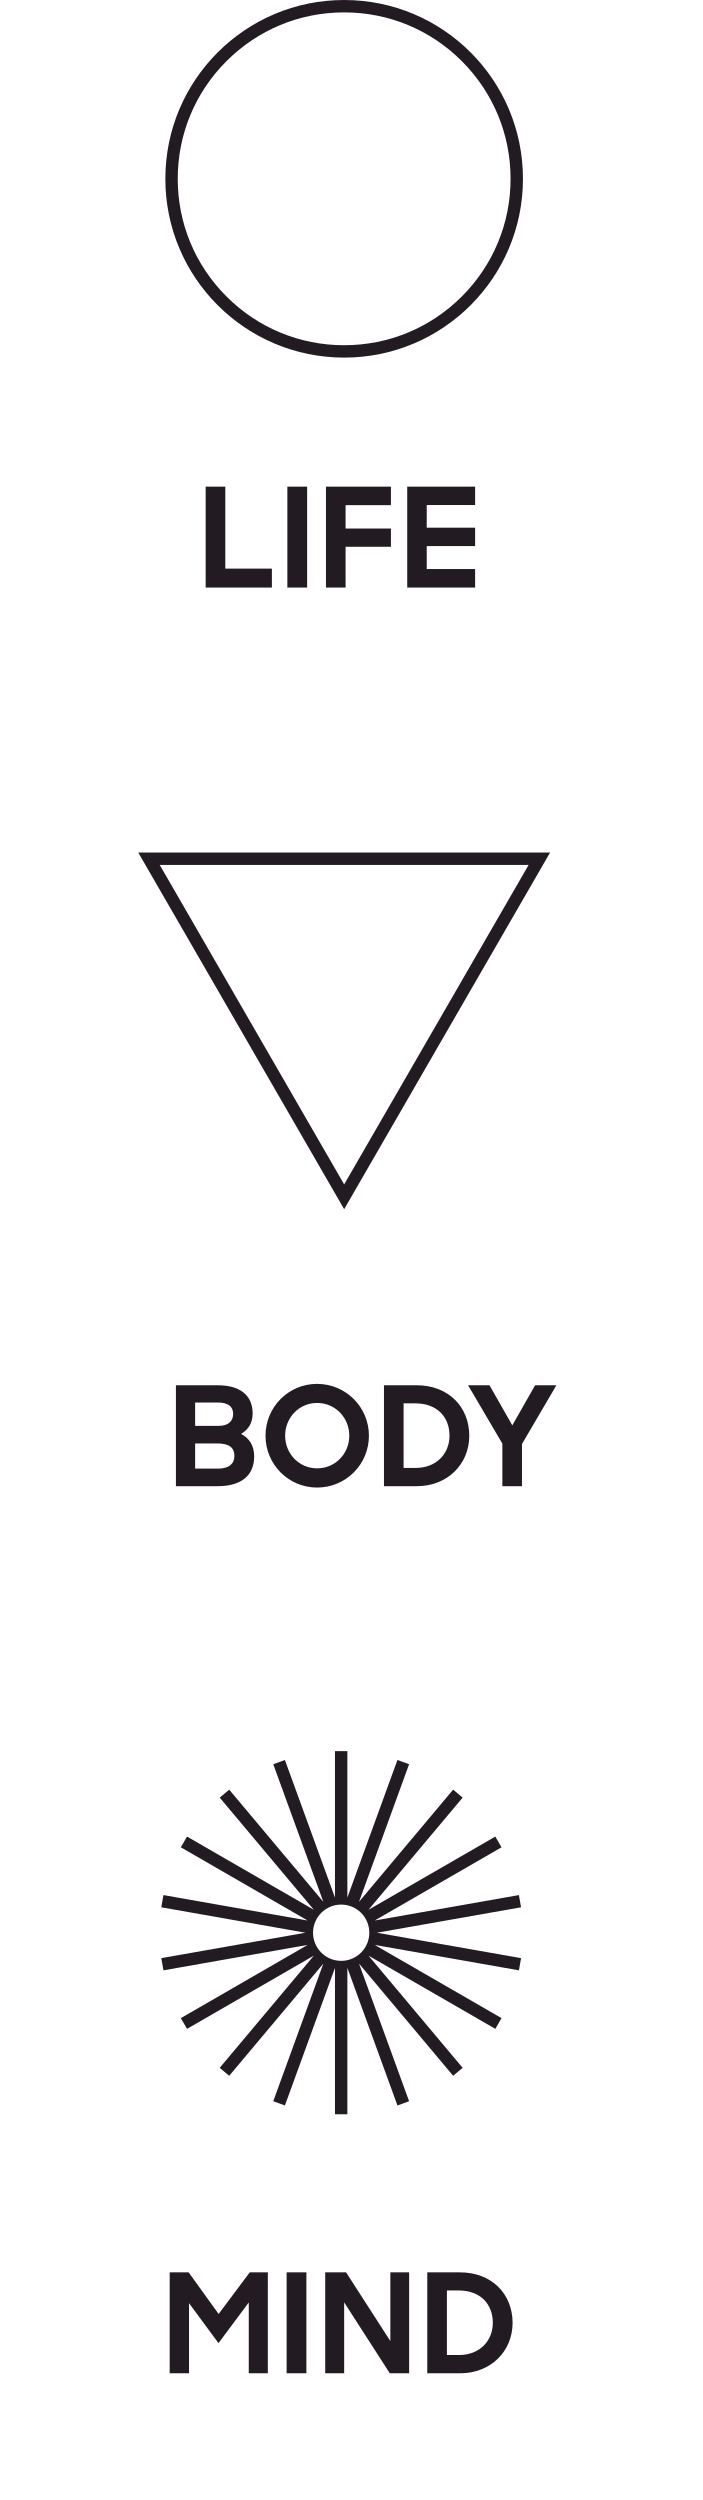
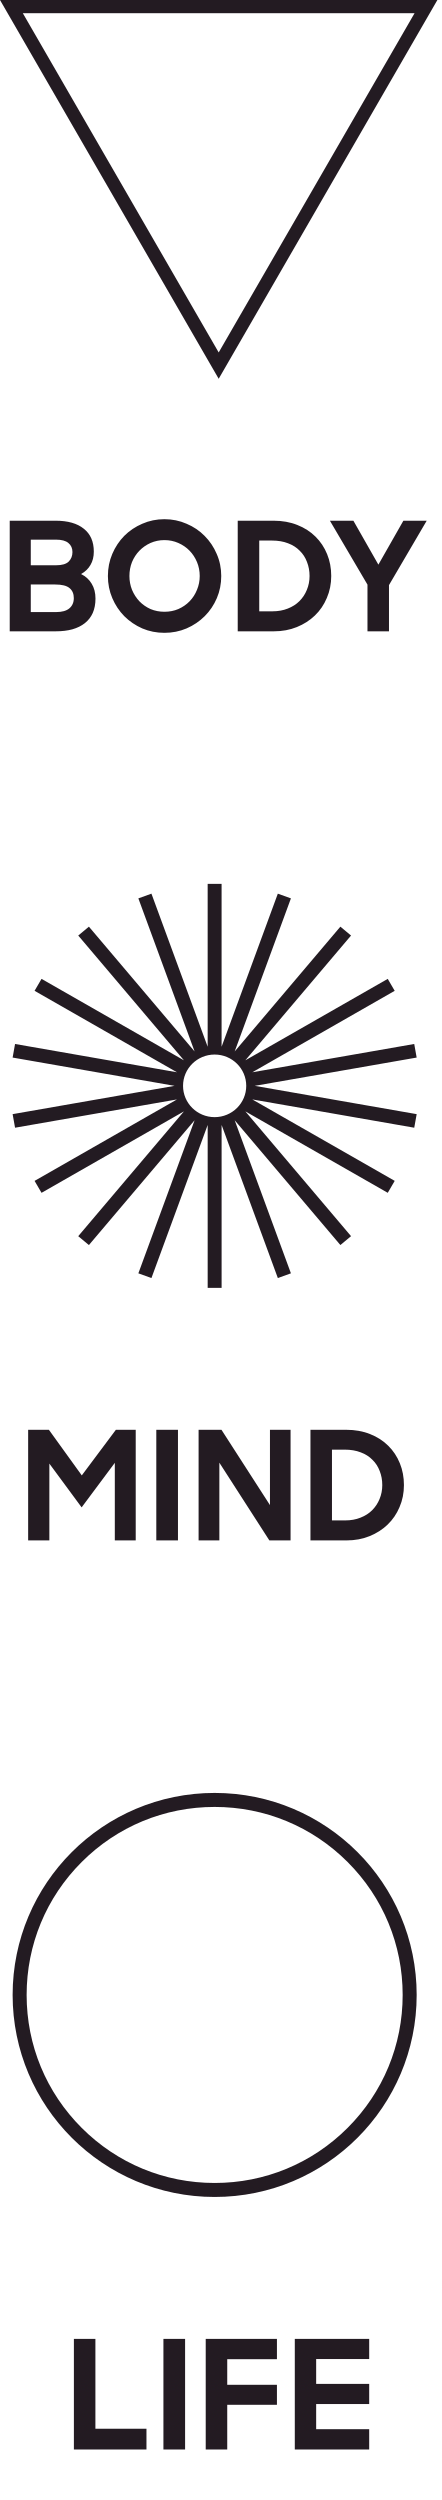
- <svg xmlns="http://www.w3.org/2000/svg" width="61" height="217" viewBox="0 0 61 217" fill="none">
-   <path d="M17.852 51H23.6V49.356H19.556V42.24H17.852V51ZM24.943 51H26.659V42.24H24.943V51ZM28.293 51H29.997V47.46H33.933V45.876H29.997V43.848H33.933V42.24H28.293V51ZM35.348 51H41.24V49.392H37.04V47.4H41.24V45.804H37.04V43.836H41.24V42.24H35.348V51Z" fill="#231B22" />
-   <path d="M15.27 129H18.918C20.862 129 22.062 128.136 22.062 126.408C22.062 125.496 21.654 124.836 20.922 124.464C21.57 124.092 21.93 123.492 21.93 122.688C21.93 121.116 20.838 120.24 18.894 120.24H15.27V129ZM18.87 125.292C19.938 125.292 20.346 125.688 20.346 126.372C20.346 127.056 19.866 127.476 18.942 127.476H16.938V125.292H18.87ZM18.93 121.74C19.818 121.74 20.238 122.112 20.238 122.724C20.238 123.324 19.854 123.768 18.954 123.768H16.938V121.74H18.93ZM27.522 129.12C30.03 129.12 32.022 127.104 32.022 124.62C32.022 122.136 30.018 120.12 27.522 120.12C25.038 120.12 23.046 122.136 23.046 124.62C23.046 127.104 25.038 129.12 27.522 129.12ZM27.522 127.452C25.95 127.452 24.75 126.168 24.75 124.62C24.75 123.06 25.95 121.776 27.522 121.776C29.106 121.776 30.318 123.06 30.318 124.62C30.318 126.168 29.118 127.452 27.522 127.452ZM33.328 129H36.197C38.812 129 40.733 127.116 40.733 124.62C40.733 122.136 38.944 120.24 36.16 120.24H33.328V129ZM36.041 121.812C37.961 121.812 39.017 123.012 39.017 124.62C39.017 126.192 37.864 127.416 36.089 127.416H35.032V121.812H36.041ZM43.604 129H45.308V125.34L48.296 120.24H46.448L44.468 123.72L42.488 120.24H40.628L43.604 125.304V129Z" fill="#231B22" />
-   <path d="M14.729 206H16.409V199.916L18.965 203.384L21.593 199.856V206H23.249V197.24H21.677L18.977 200.852L16.373 197.24H14.729V206ZM24.879 206H26.595V197.24H24.879V206ZM28.229 206H29.873V199.844L33.833 206H35.513V197.24H33.881V203.204L30.041 197.24H28.229V206ZM37.088 206H39.956C42.572 206 44.492 204.116 44.492 201.62C44.492 199.136 42.704 197.24 39.92 197.24H37.088V206ZM39.8 198.812C41.72 198.812 42.776 200.012 42.776 201.62C42.776 203.192 41.624 204.416 39.848 204.416H38.792V198.812H39.8Z" fill="#231B22" />
-   <path d="M45.228 165.553L45.041 164.493L32.525 166.7L43.531 160.346L42.993 159.414L31.987 165.768L40.157 156.033L39.332 155.341L31.163 165.076L35.51 153.135L34.498 152.767L30.151 164.709V152H29.075V164.709L24.73 152.767L23.718 153.135L28.065 165.077L19.896 155.342L19.072 156.034L27.241 165.769L16.234 159.414L15.696 160.346L26.702 166.7L14.187 164.493L14 165.553L26.516 167.76L14 169.967L14.187 171.026L26.703 168.819L15.696 175.174L16.234 176.106L27.24 169.752L19.071 179.488L19.895 180.18L28.065 170.444L23.718 182.386L24.73 182.755L29.076 170.813V183.521H30.152V170.812L34.499 182.754L35.51 182.386L31.164 170.443L39.333 180.179L40.157 179.487L31.988 169.751L42.994 176.105L43.532 175.173L32.526 168.819L45.042 171.026L45.229 169.967L32.713 167.76L45.229 165.553H45.228ZM29.614 170.202C28.266 170.202 27.172 169.108 27.172 167.76C27.172 166.411 28.266 165.318 29.614 165.318C30.963 165.318 32.056 166.411 32.056 167.76C32.056 169.108 30.963 170.202 29.614 170.202Z" fill="#231B22" />
-   <path d="M29.872 1.076C33.73 1.076 37.358 2.578 40.086 5.307C42.814 8.035 44.317 11.662 44.317 15.521C44.317 19.379 42.814 23.006 40.086 25.734C37.358 28.463 33.73 29.965 29.872 29.965C26.014 29.965 22.387 28.463 19.659 25.734C16.93 23.006 15.428 19.379 15.428 15.521C15.428 11.662 16.93 8.035 19.659 5.307C22.387 2.578 26.014 1.076 29.872 1.076ZM29.872 0C21.301 0 14.352 6.949 14.352 15.521C14.352 24.092 21.301 31.041 29.872 31.041C38.444 31.041 45.393 24.092 45.393 15.521C45.393 6.949 38.444 0 29.872 0Z" fill="#231B22" />
-   <path d="M45.884 75.076L37.879 88.941L29.873 102.806L21.869 88.941L13.864 75.076H45.884ZM47.748 74H12L20.937 89.479L29.873 104.958L38.81 89.479L47.748 74Z" fill="#231B22" />
+ <svg xmlns="http://www.w3.org/2000/svg" width="35" height="198" viewBox="0 0 35 198" fill="none">
+   <path d="M2.229 113.24H3.873L6.477 116.852L9.177 113.24H10.749V122H9.093V115.856L6.465 119.384L3.909 115.916V122H2.229V113.24ZM12.379 113.24H14.095V122H12.379V113.24ZM15.729 113.24H17.541L21.381 119.204V113.24H23.013V122H21.333L17.373 115.844V122H15.729V113.24ZM24.588 113.24H27.42C28.116 113.24 28.744 113.352 29.304 113.576C29.872 113.8 30.352 114.108 30.744 114.5C31.144 114.892 31.452 115.356 31.668 115.892C31.884 116.42 31.992 116.996 31.992 117.62C31.992 118.244 31.876 118.824 31.644 119.36C31.42 119.896 31.104 120.36 30.696 120.752C30.296 121.136 29.82 121.44 29.268 121.664C28.716 121.888 28.112 122 27.456 122H24.588V113.24ZM26.292 114.812V120.416H27.348C27.788 120.416 28.188 120.344 28.548 120.2C28.916 120.056 29.224 119.86 29.472 119.612C29.728 119.356 29.924 119.06 30.06 118.724C30.204 118.38 30.276 118.012 30.276 117.62C30.276 117.22 30.208 116.848 30.072 116.504C29.944 116.16 29.752 115.864 29.496 115.616C29.248 115.36 28.94 115.164 28.572 115.028C28.204 114.884 27.78 114.812 27.3 114.812H26.292Z" fill="#231B22" />
+   <path d="M32.999 83.759L32.807 82.683L19.983 84.924L31.26 78.473L30.709 77.527L19.431 83.977L27.802 74.094L26.957 73.392L18.587 83.275L23.041 71.152L22.004 70.778L17.55 82.902V70H16.447V82.902L11.994 70.778L10.958 71.152L15.412 83.276L7.042 73.392L6.197 74.095L14.568 83.978L3.289 77.527L2.738 78.473L14.016 84.924L1.192 82.683L1 83.759L13.825 85.999L1 88.24L1.192 89.315L14.017 87.075L2.738 93.526L3.289 94.472L14.567 88.022L6.196 97.905L7.041 98.608L15.412 88.724L10.958 100.848L11.994 101.222L16.448 89.098V102H17.551V89.097L22.005 101.221L23.041 100.847L18.587 88.724L26.958 98.607L27.803 97.904L19.432 88.021L30.71 94.471L31.261 93.525L19.983 87.075L32.808 89.315L33 88.24L20.175 85.999L33 83.759H32.999ZM17 88.478C15.618 88.478 14.497 87.368 14.497 85.999C14.497 84.63 15.618 83.52 17 83.52C18.381 83.52 19.502 84.63 19.502 85.999C19.502 87.368 18.381 88.478 17 88.478Z" fill="#231B22" />
+   <path d="M0.77 41.24H4.394C5.37 41.24 6.118 41.452 6.638 41.876C7.166 42.292 7.43 42.896 7.43 43.688C7.43 44.096 7.342 44.448 7.166 44.744C6.998 45.04 6.75 45.28 6.422 45.464C6.79 45.648 7.07 45.904 7.262 46.232C7.462 46.56 7.562 46.952 7.562 47.408C7.562 47.84 7.49 48.22 7.346 48.548C7.202 48.868 6.994 49.136 6.722 49.352C6.45 49.568 6.118 49.732 5.726 49.844C5.342 49.948 4.906 50 4.418 50H0.77V41.24ZM2.438 46.292V48.476H4.442C4.906 48.476 5.254 48.38 5.486 48.188C5.726 47.988 5.846 47.716 5.846 47.372C5.846 47.028 5.734 46.764 5.51 46.58C5.286 46.388 4.906 46.292 4.37 46.292H2.438ZM2.438 42.74V44.768H4.454C4.91 44.768 5.238 44.672 5.438 44.48C5.638 44.28 5.738 44.028 5.738 43.724C5.738 43.42 5.63 43.18 5.414 43.004C5.206 42.828 4.878 42.74 4.43 42.74H2.438ZM13.022 50.12C12.398 50.12 11.814 50.004 11.27 49.772C10.726 49.532 10.25 49.208 9.842 48.8C9.442 48.392 9.126 47.916 8.894 47.372C8.662 46.828 8.546 46.244 8.546 45.62C8.546 44.996 8.662 44.412 8.894 43.868C9.126 43.324 9.442 42.848 9.842 42.44C10.25 42.032 10.726 41.712 11.27 41.48C11.814 41.24 12.398 41.12 13.022 41.12C13.646 41.12 14.23 41.24 14.774 41.48C15.326 41.712 15.802 42.032 16.202 42.44C16.61 42.848 16.93 43.324 17.162 43.868C17.402 44.412 17.522 44.996 17.522 45.62C17.522 46.244 17.406 46.828 17.174 47.372C16.942 47.916 16.622 48.392 16.214 48.8C15.806 49.208 15.326 49.532 14.774 49.772C14.23 50.004 13.646 50.12 13.022 50.12ZM13.022 48.452C13.422 48.452 13.79 48.38 14.126 48.236C14.47 48.084 14.766 47.88 15.014 47.624C15.27 47.36 15.466 47.056 15.602 46.712C15.746 46.368 15.818 46.004 15.818 45.62C15.818 45.228 15.746 44.86 15.602 44.516C15.458 44.172 15.262 43.872 15.014 43.616C14.766 43.36 14.47 43.156 14.126 43.004C13.782 42.852 13.414 42.776 13.022 42.776C12.63 42.776 12.262 42.852 11.918 43.004C11.582 43.156 11.29 43.36 11.042 43.616C10.794 43.872 10.598 44.172 10.454 44.516C10.318 44.86 10.25 45.228 10.25 45.62C10.25 46.004 10.318 46.368 10.454 46.712C10.598 47.056 10.794 47.36 11.042 47.624C11.29 47.88 11.582 48.084 11.918 48.236C12.262 48.38 12.63 48.452 13.022 48.452ZM18.828 41.24H21.66C22.357 41.24 22.985 41.352 23.544 41.576C24.113 41.8 24.593 42.108 24.985 42.5C25.384 42.892 25.692 43.356 25.909 43.892C26.125 44.42 26.233 44.996 26.233 45.62C26.233 46.244 26.116 46.824 25.884 47.36C25.66 47.896 25.345 48.36 24.936 48.752C24.537 49.136 24.061 49.44 23.509 49.664C22.956 49.888 22.352 50 21.697 50H18.828V41.24ZM20.532 42.812V48.416H21.588C22.029 48.416 22.428 48.344 22.788 48.2C23.157 48.056 23.465 47.86 23.712 47.612C23.968 47.356 24.165 47.06 24.3 46.724C24.445 46.38 24.517 46.012 24.517 45.62C24.517 45.22 24.448 44.848 24.312 44.504C24.184 44.16 23.992 43.864 23.736 43.616C23.488 43.36 23.18 43.164 22.812 43.028C22.445 42.884 22.02 42.812 21.541 42.812H20.532ZM29.104 46.304L26.128 41.24H27.988L29.968 44.72L31.948 41.24H33.796L30.808 46.34V50H29.104V46.304Z" fill="#231B22" />
+   <path d="M32.835 1.043L25.077 14.479L17.32 27.914L9.563 14.479L1.806 1.043H32.835ZM34.641 0H0L8.66 15L17.32 30L25.98 15L34.641 0Z" fill="#231B22" />
+   <path d="M5.852 194H11.6V192.356H7.556V185.24H5.852V194ZM12.943 194H14.659V185.24H12.943V194ZM16.293 194H17.997V190.46H21.933V188.876H17.997V186.848H21.933V185.24H16.293V194ZM23.348 194H29.24V192.392H25.04V190.4H29.24V188.804H25.04V186.836H29.24V185.24H23.348V194Z" fill="#231B22" />
+   <path d="M17 143.109C20.977 143.109 24.717 144.658 27.529 147.471C30.342 150.283 31.891 154.023 31.891 158C31.891 161.977 30.342 165.717 27.529 168.529C24.717 171.342 20.977 172.891 17 172.891C13.023 172.891 9.283 171.342 6.471 168.529C3.658 165.717 2.109 161.977 2.109 158C2.109 154.023 3.658 150.283 6.471 147.471C9.283 144.658 13.023 143.109 17 143.109ZM17 142C8.164 142 1 149.164 1 158C1 166.836 8.164 174 17 174C25.836 174 33 166.836 33 158C33 149.164 25.836 142 17 142Z" fill="#231B22" />
</svg>
